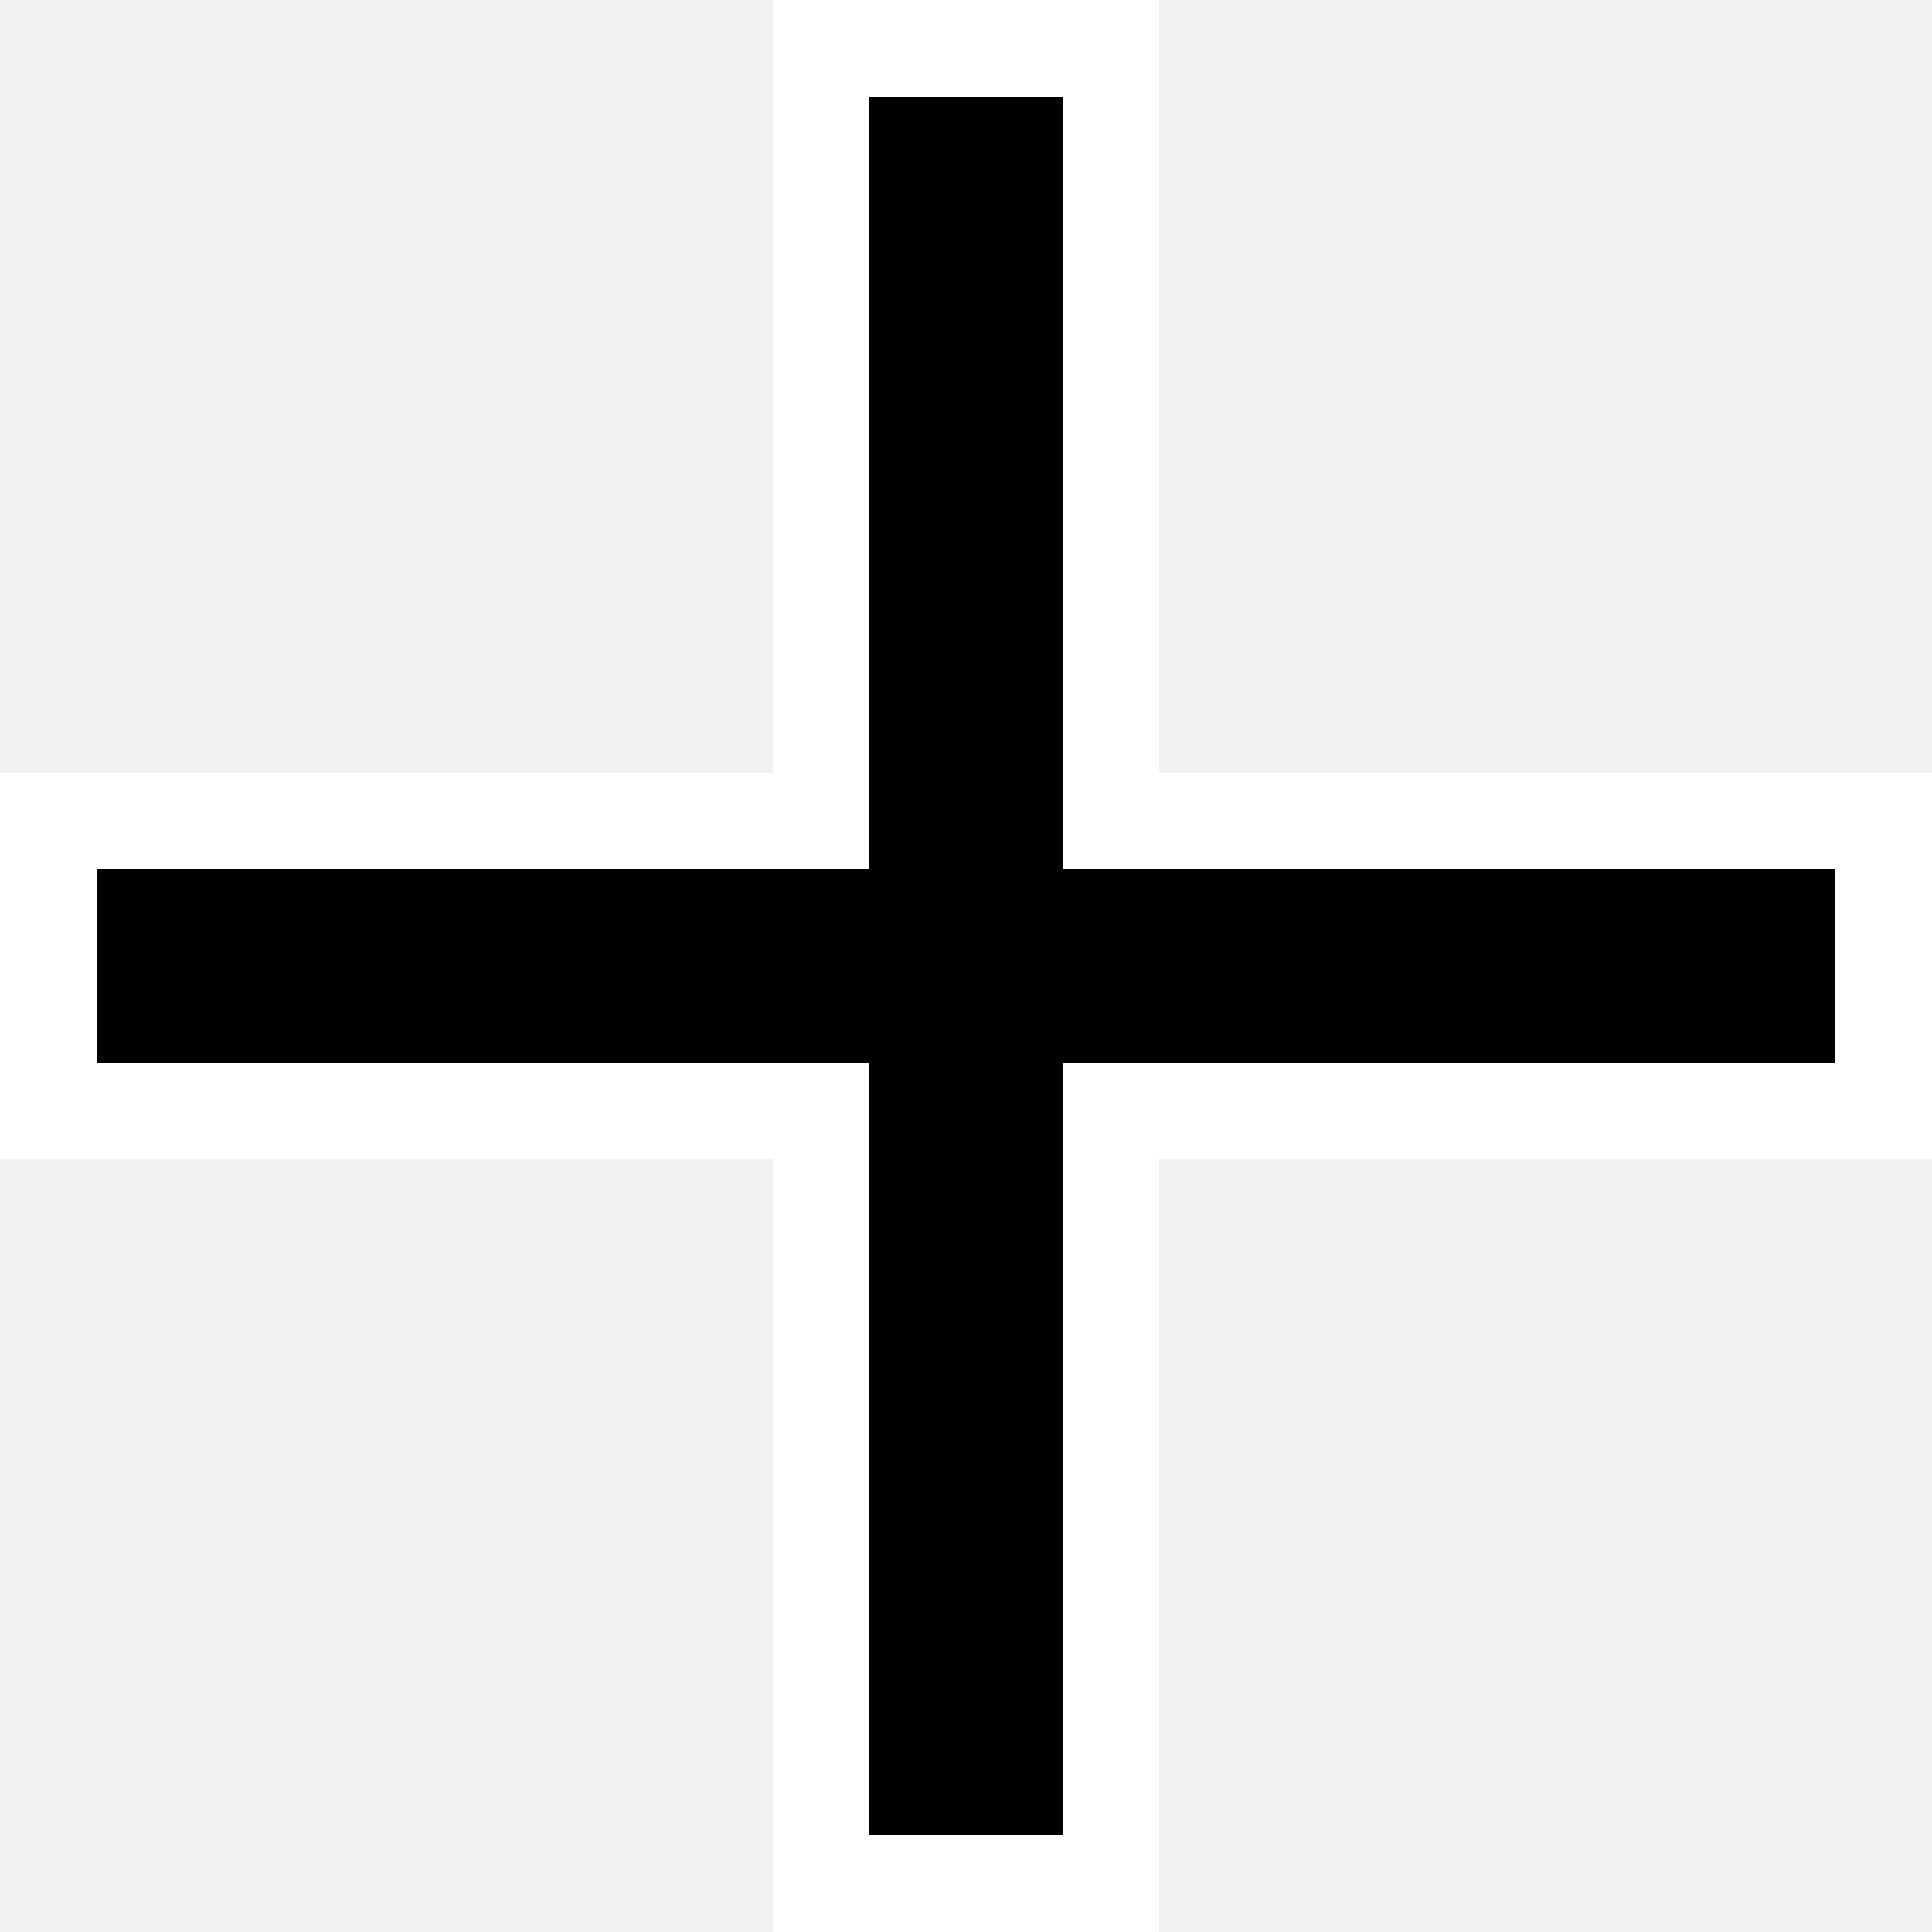
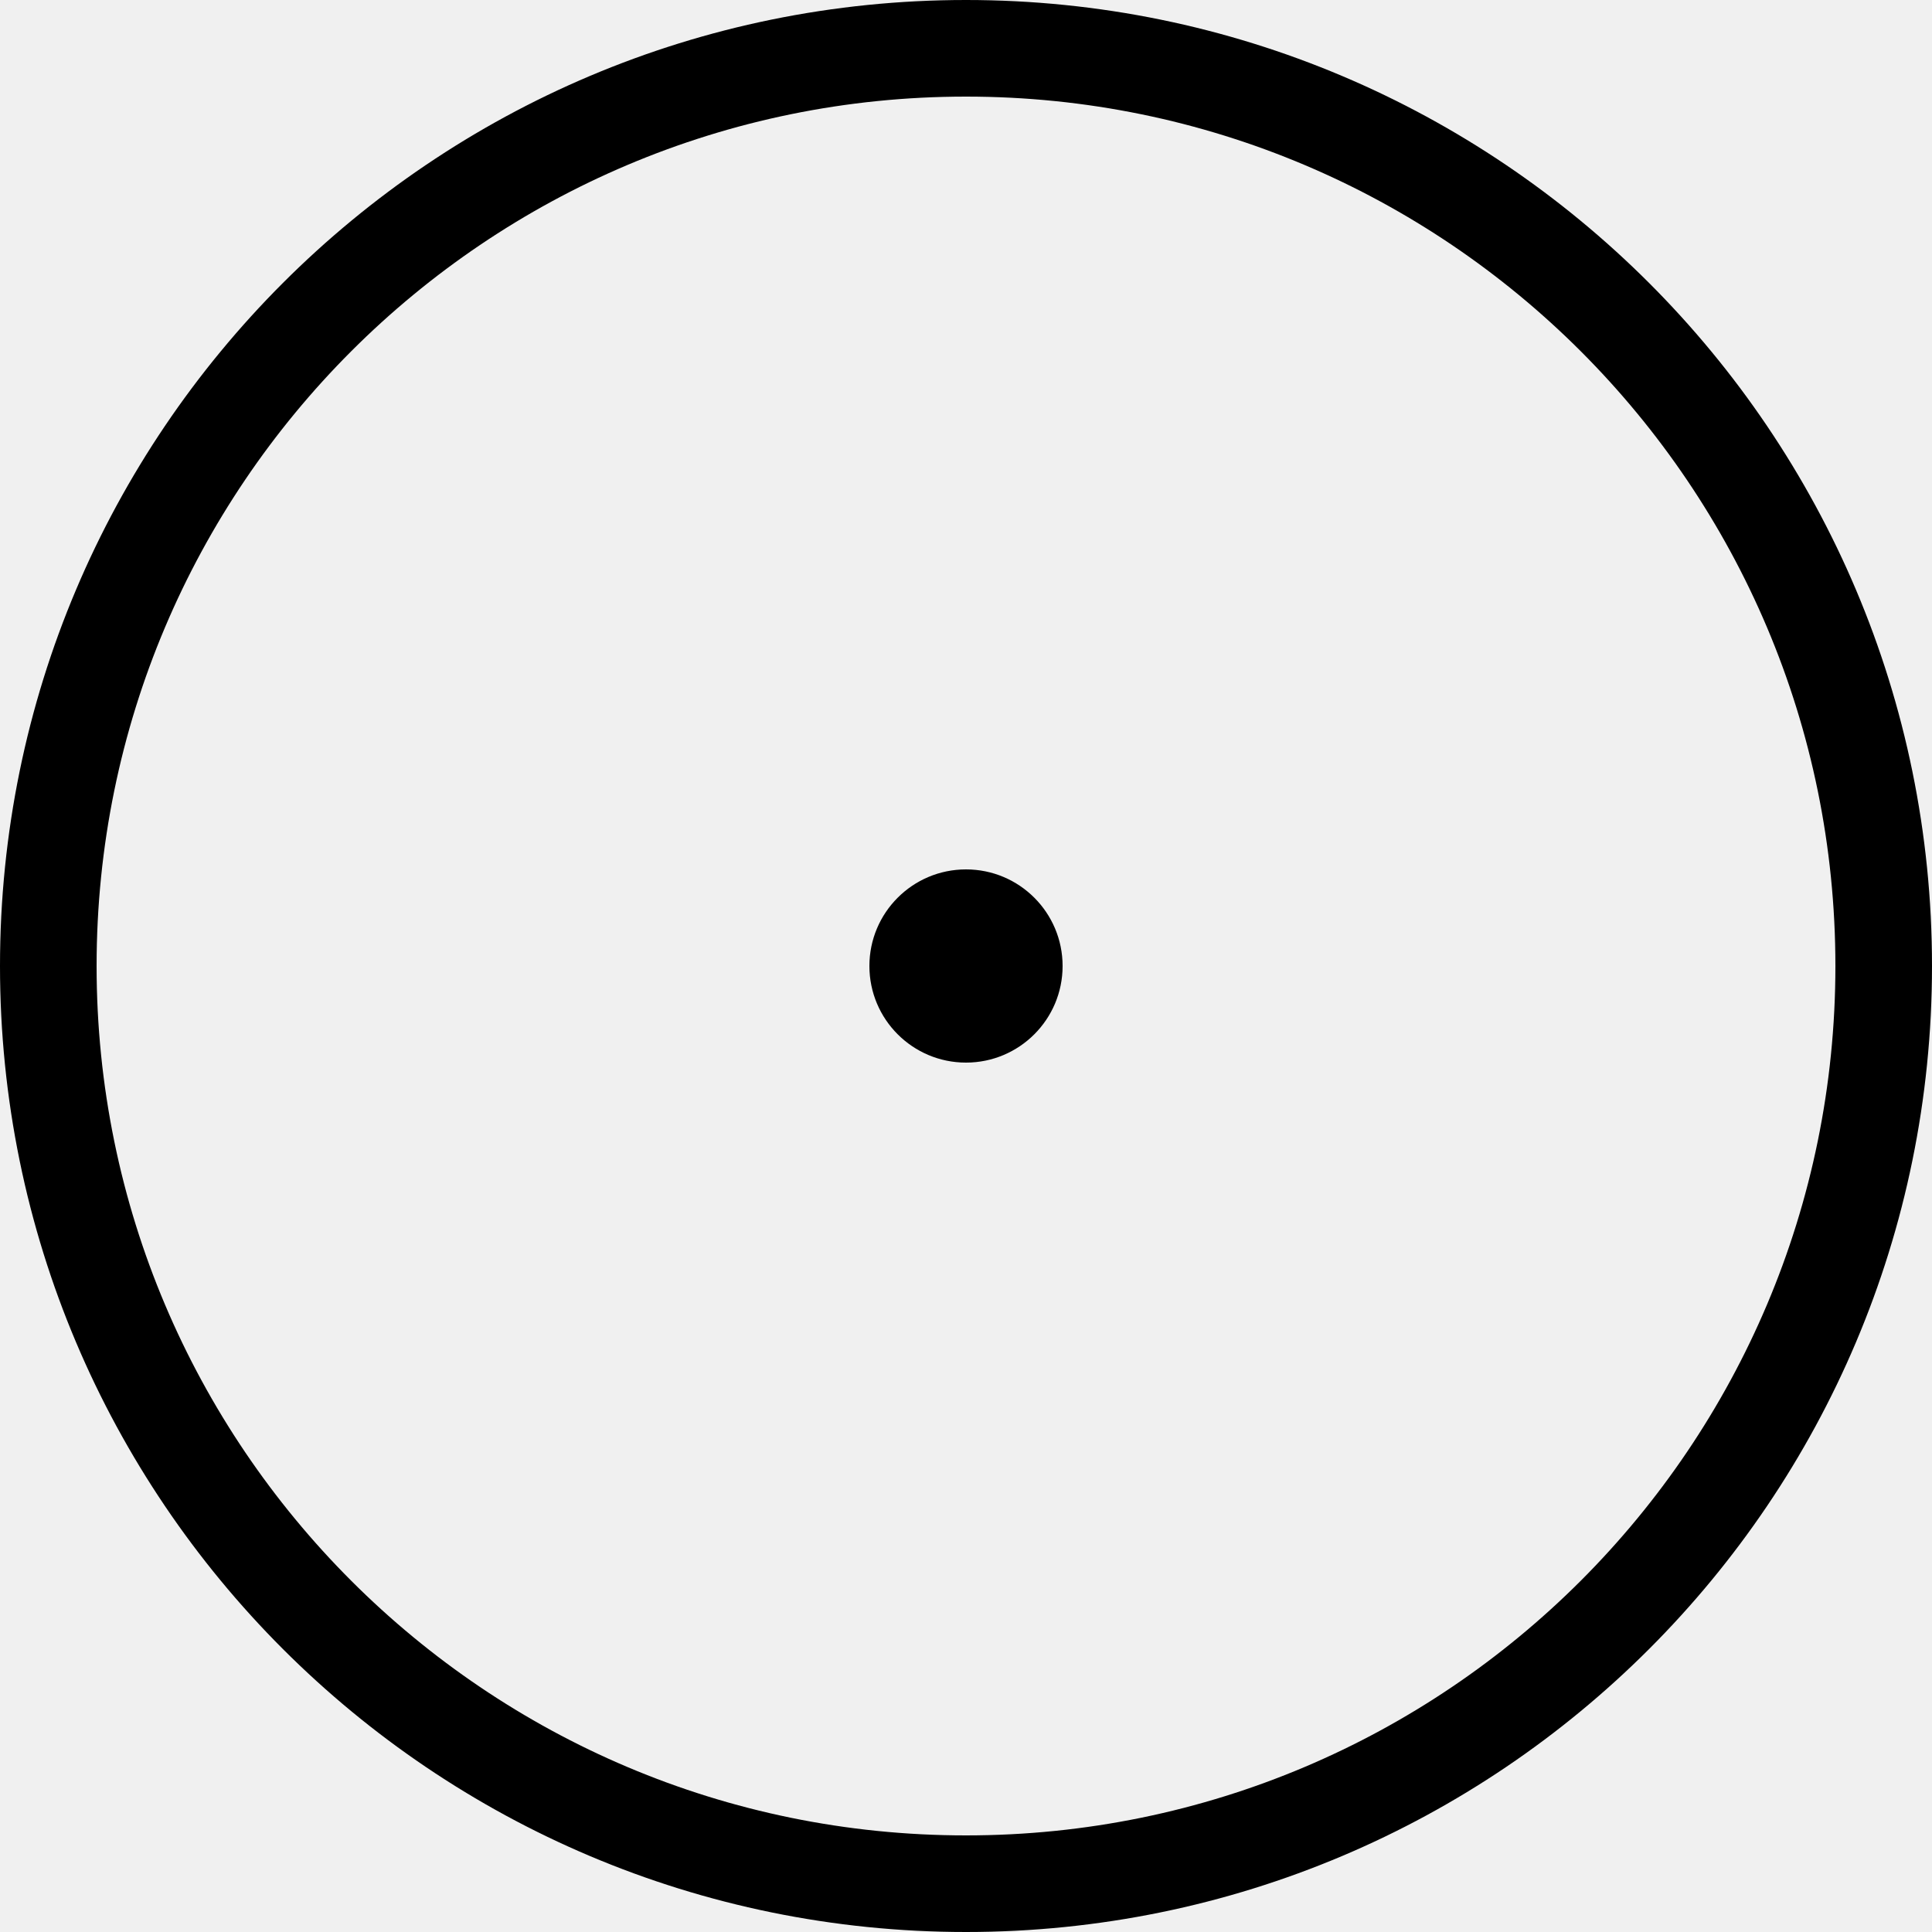
<svg xmlns="http://www.w3.org/2000/svg" width="100" height="100" viewBox="0 0 100 100" fill="none">
-   <g clip-path="url(#clip0_95_59)">
-     <mask id="path-1-inside-1_95_59" fill="white">
-       <path d="M60 40H100V60H60V100H40V60H0V40H40V0H60V40Z" />
-     </mask>
-     <path d="M60 40H100V60H60V100H40V60H0V40H40V0H60V40Z" fill="black" />
-     <path d="M60 40H55V45H60V40ZM100 40H105V35H100V40ZM100 60V65H105V60H100ZM60 60V55H55V60H60ZM60 100V105H65V100H60ZM40 100H35V105H40V100ZM40 60H45V55H40V60ZM0 60H-5V65H0V60ZM0 40V35H-5V40H0ZM40 40V45H45V40H40ZM40 0V-5H35V0H40ZM60 0H65V-5H60V0ZM60 40V45H100V40V35H60V40ZM100 40H95V60H100H105V40H100ZM100 60V55H60V60V65H100V60ZM60 60H55V100H60H65V60H60ZM60 100V95H40V100V105H60V100ZM40 100H45V60H40H35V100H40ZM40 60V55H0V60V65H40V60ZM0 60H5V40H0H-5V60H0ZM0 40V45H40V40V35H0V40ZM40 40H45V0H40H35V40H40ZM40 0V5H60V0V-5H40V0ZM60 0H55V40H60H65V0H60Z" fill="white" mask="url(#path-1-inside-1_95_59)" />
+   <g clip-path="url(#clip0_96_59)">
+     <circle cx="50" cy="50" r="47.5" stroke="black" stroke-width="5" />
+     <circle cx="50" cy="50" r="5" fill="black" />
  </g>
  <defs>
-     <clipPath id="clip0_95_59">
+     <clipPath id="clip0_96_59">
      <rect width="100" height="100" fill="white" />
    </clipPath>
  </defs>
</svg>
